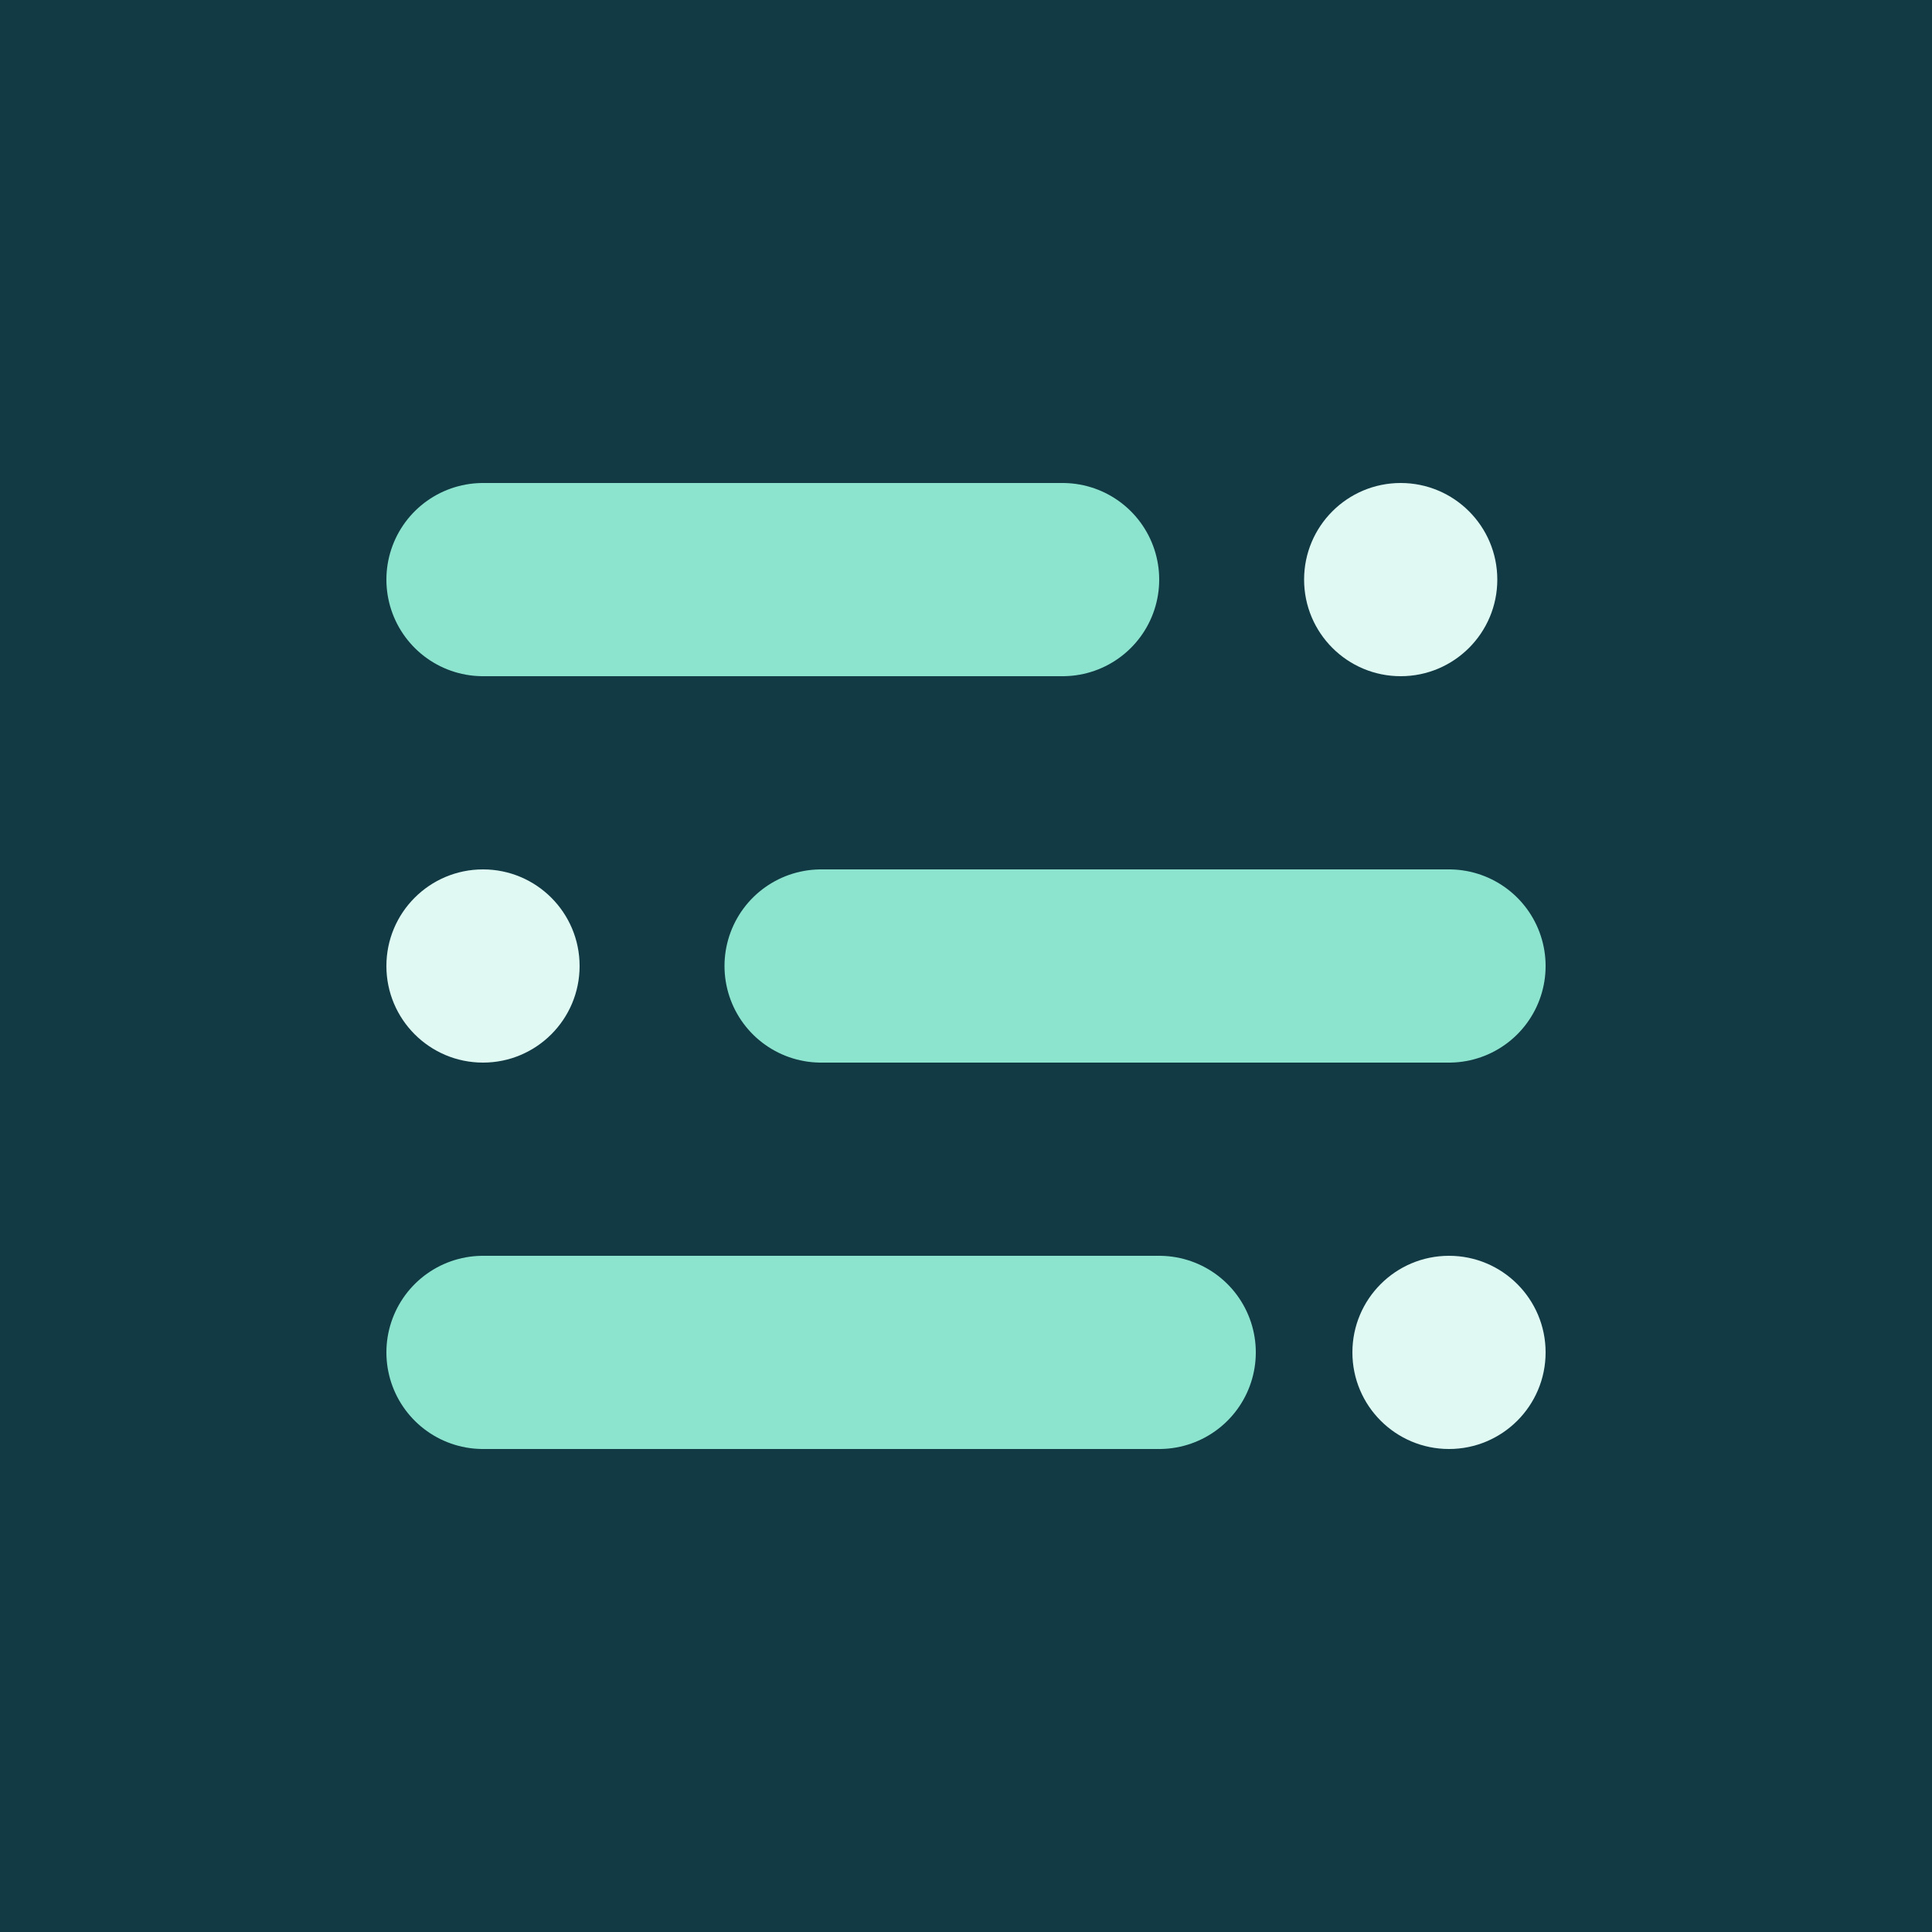
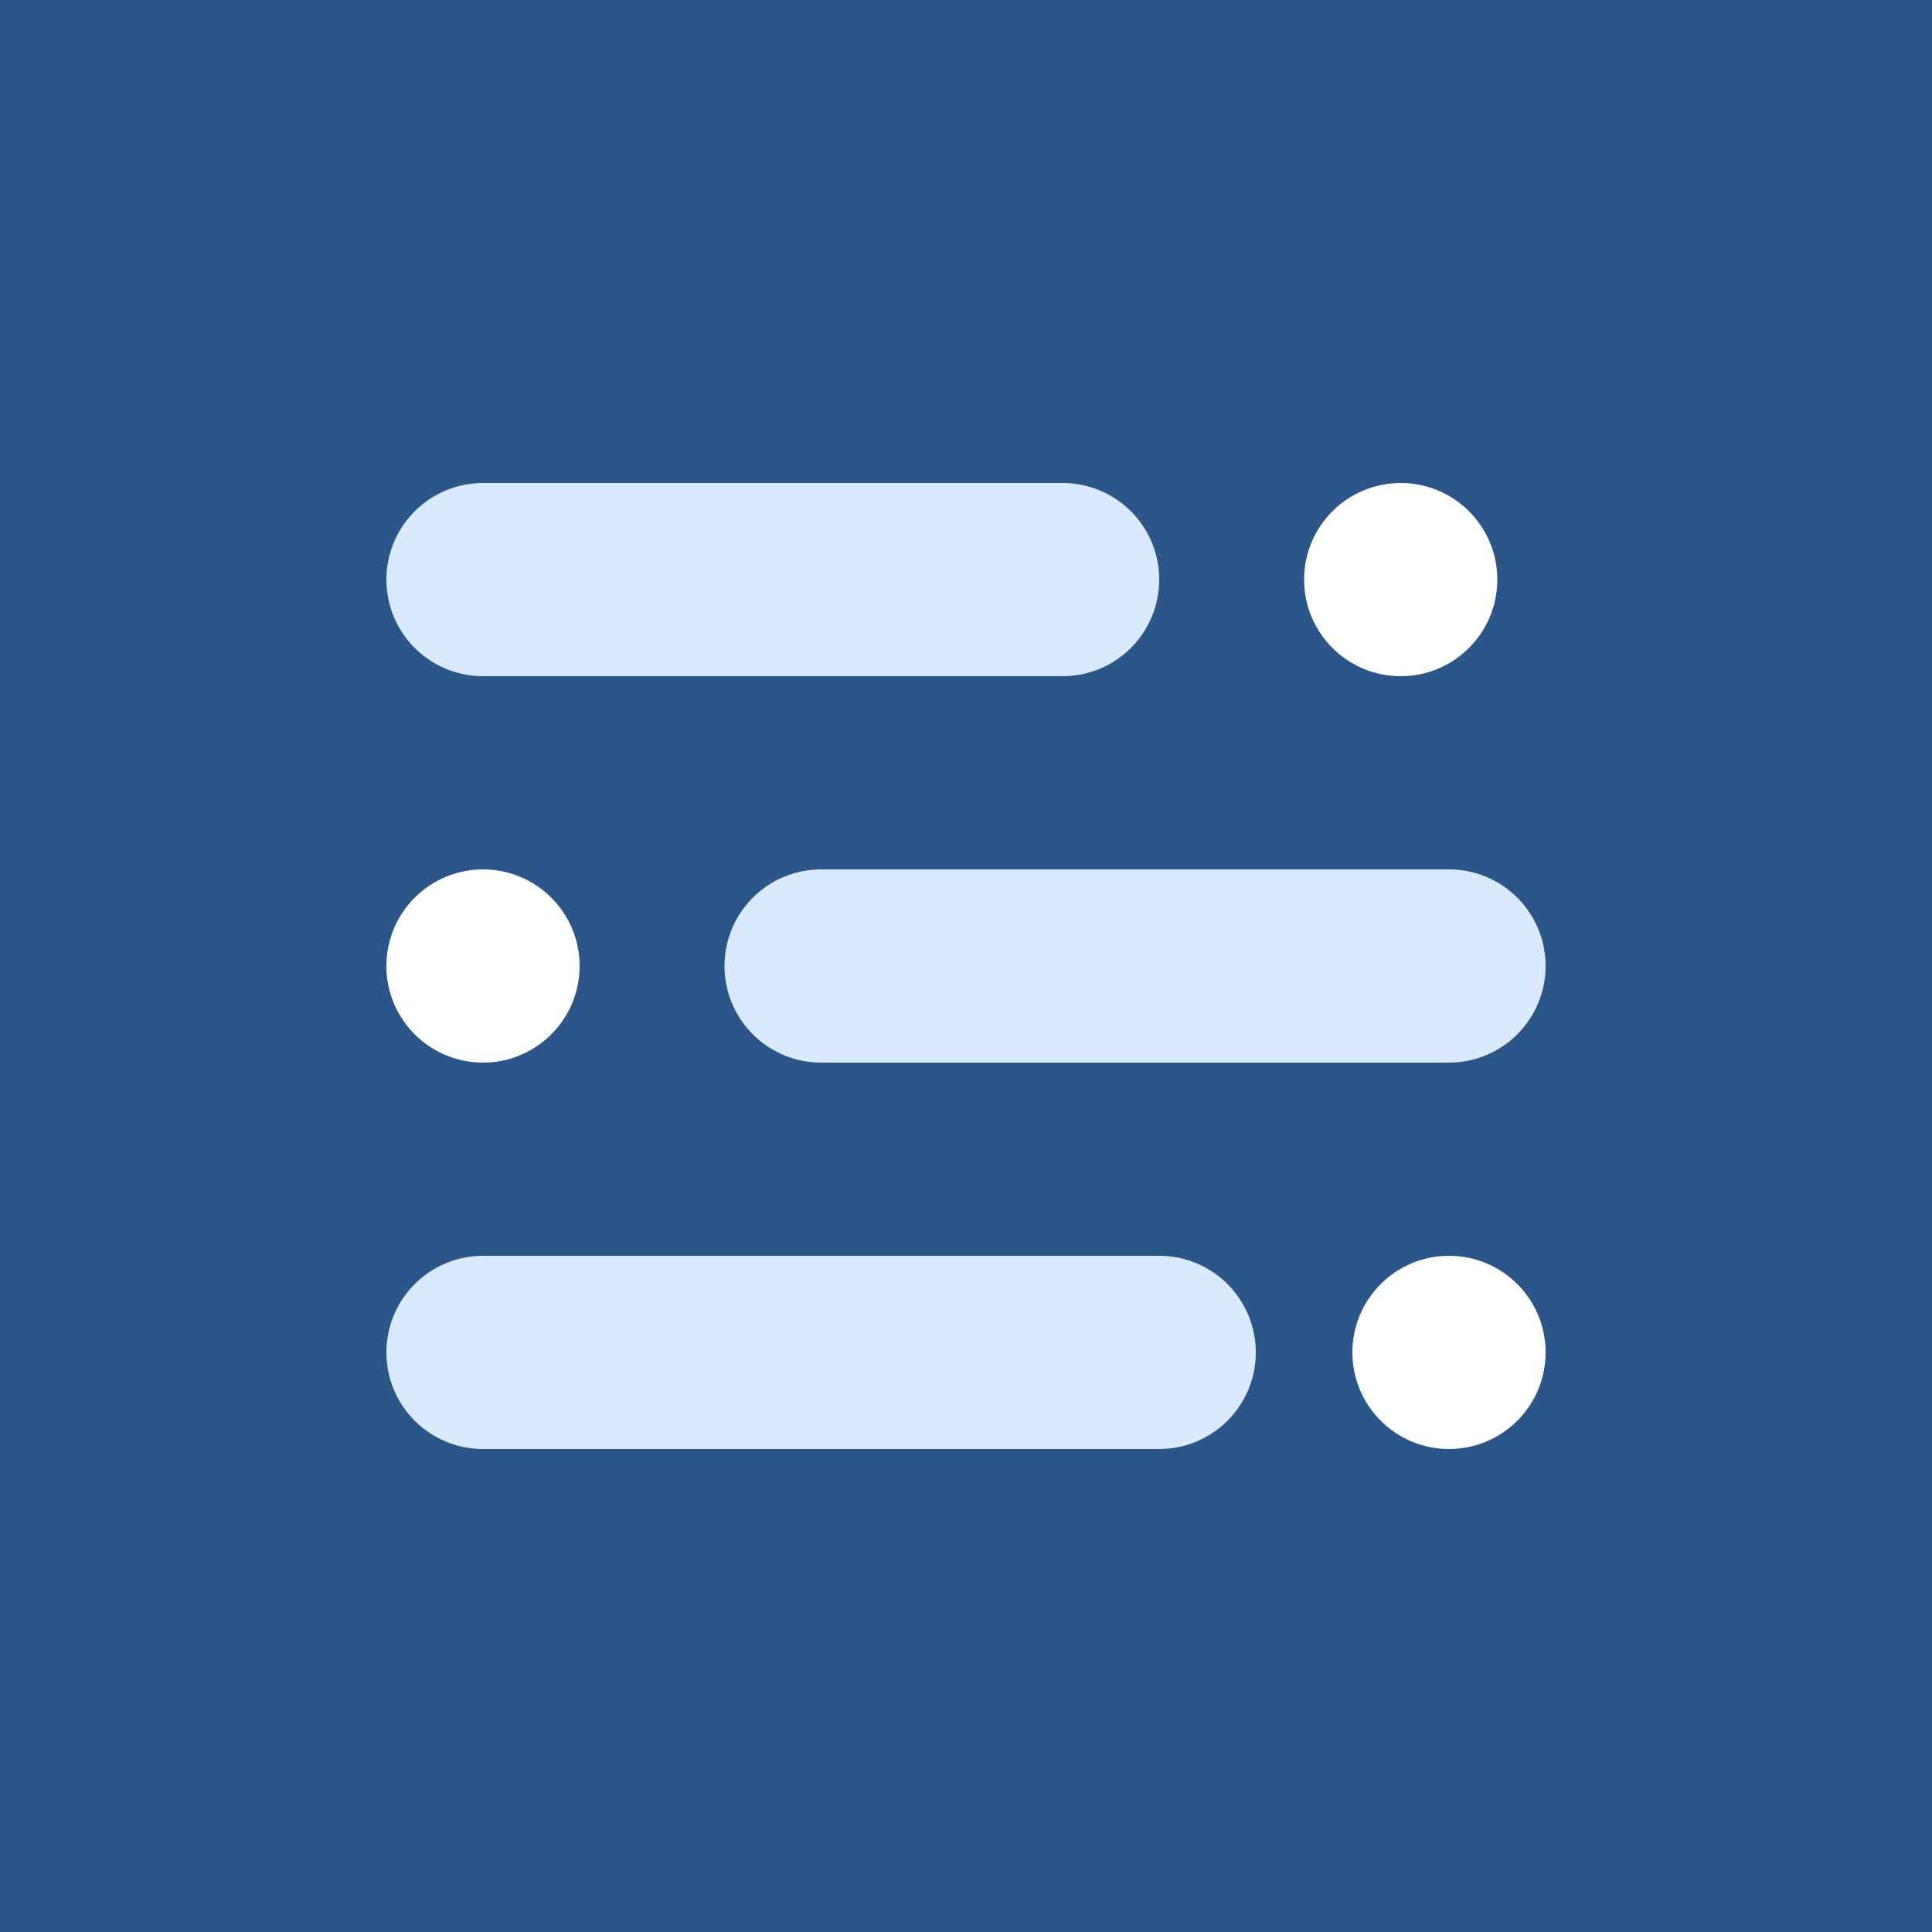
<svg xmlns="http://www.w3.org/2000/svg" version="1.2" baseProfile="tiny-ps" width="512" height="512" viewBox="0 0 40 40">
-   <rect width="40" height="40" fill="#123a45" />
-   <path d="M10 12h12m-5 8h13M10 28h14" stroke="#8ce4ce" stroke-width="4" stroke-linecap="round" />
-   <circle cx="29" cy="12" r="2" fill="#e0faf3" />
-   <circle cx="10" cy="20" r="2" fill="#e0faf3" />
-   <circle cx="30" cy="28" r="2" fill="#e0faf3" />
+   <rect width="40" height="40" fill="#2b5689" />
+   <path d="M10 12h12m-5 8h13M10 28h14" stroke="#d9eaff" stroke-width="4" stroke-linecap="round" />
+   <circle cx="29" cy="12" r="2" fill="#ffffff" />
+   <circle cx="10" cy="20" r="2" fill="#ffffff" />
+   <circle cx="30" cy="28" r="2" fill="#ffffff" />
</svg>
